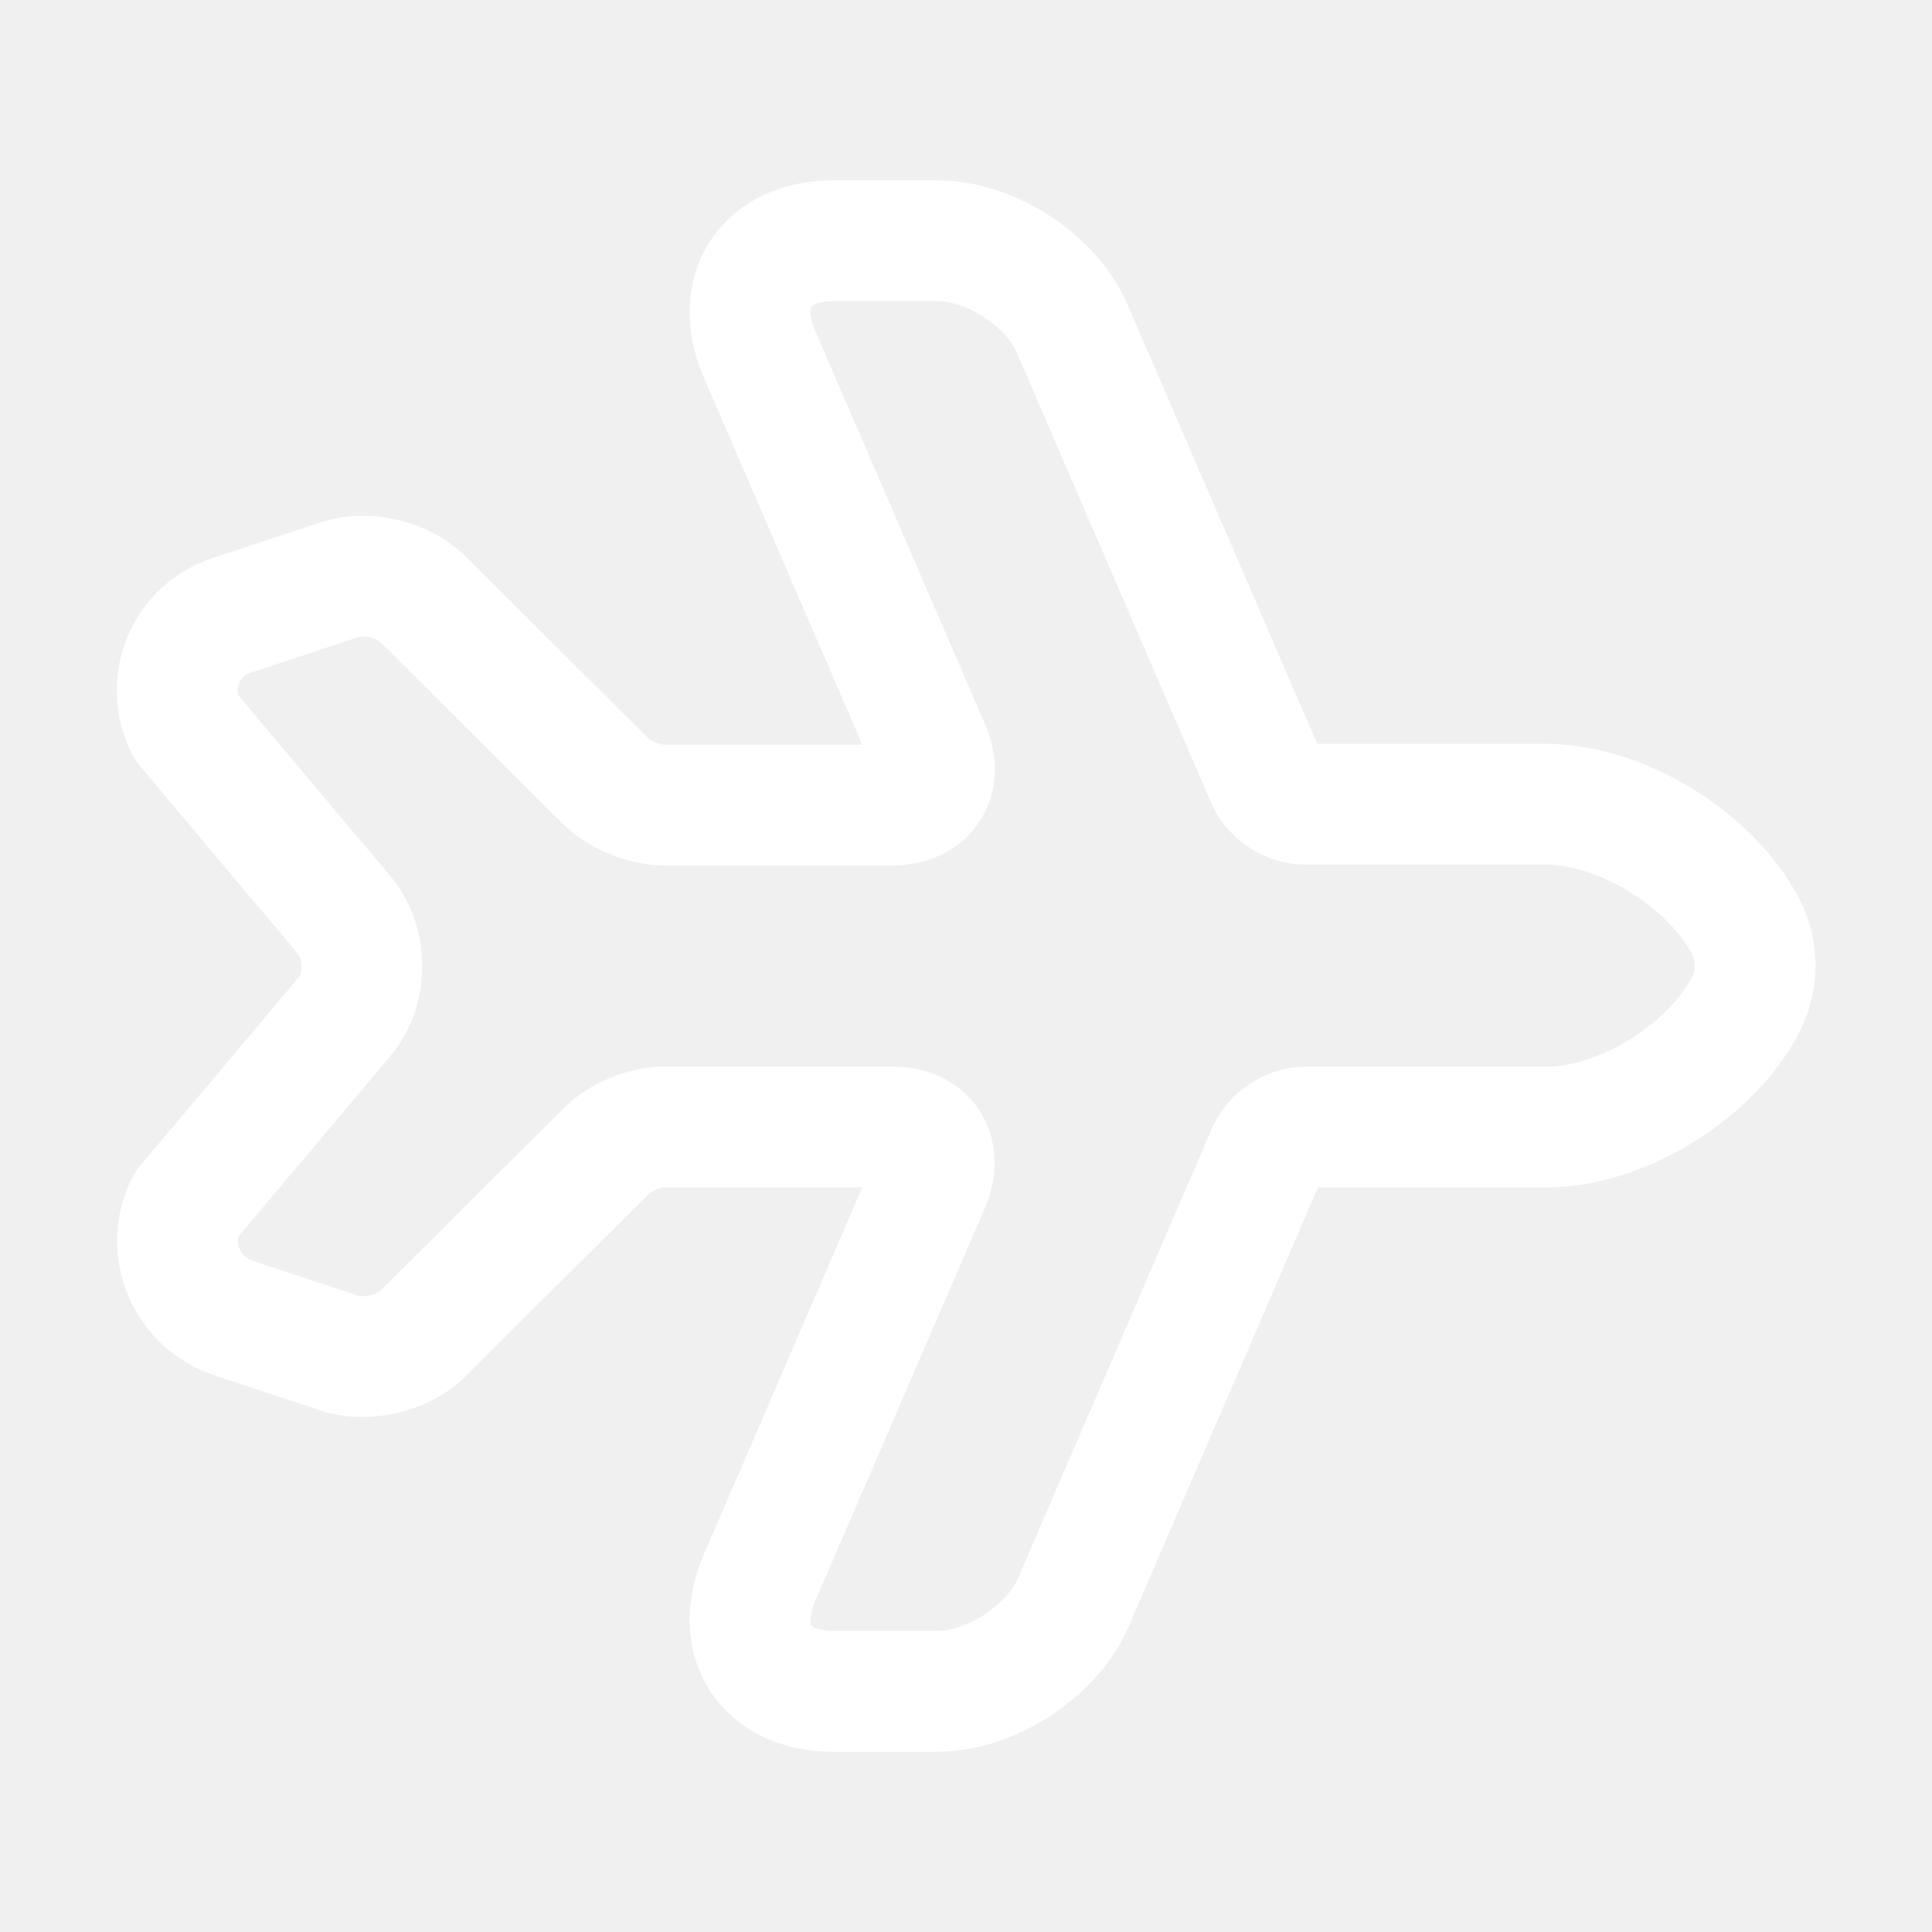
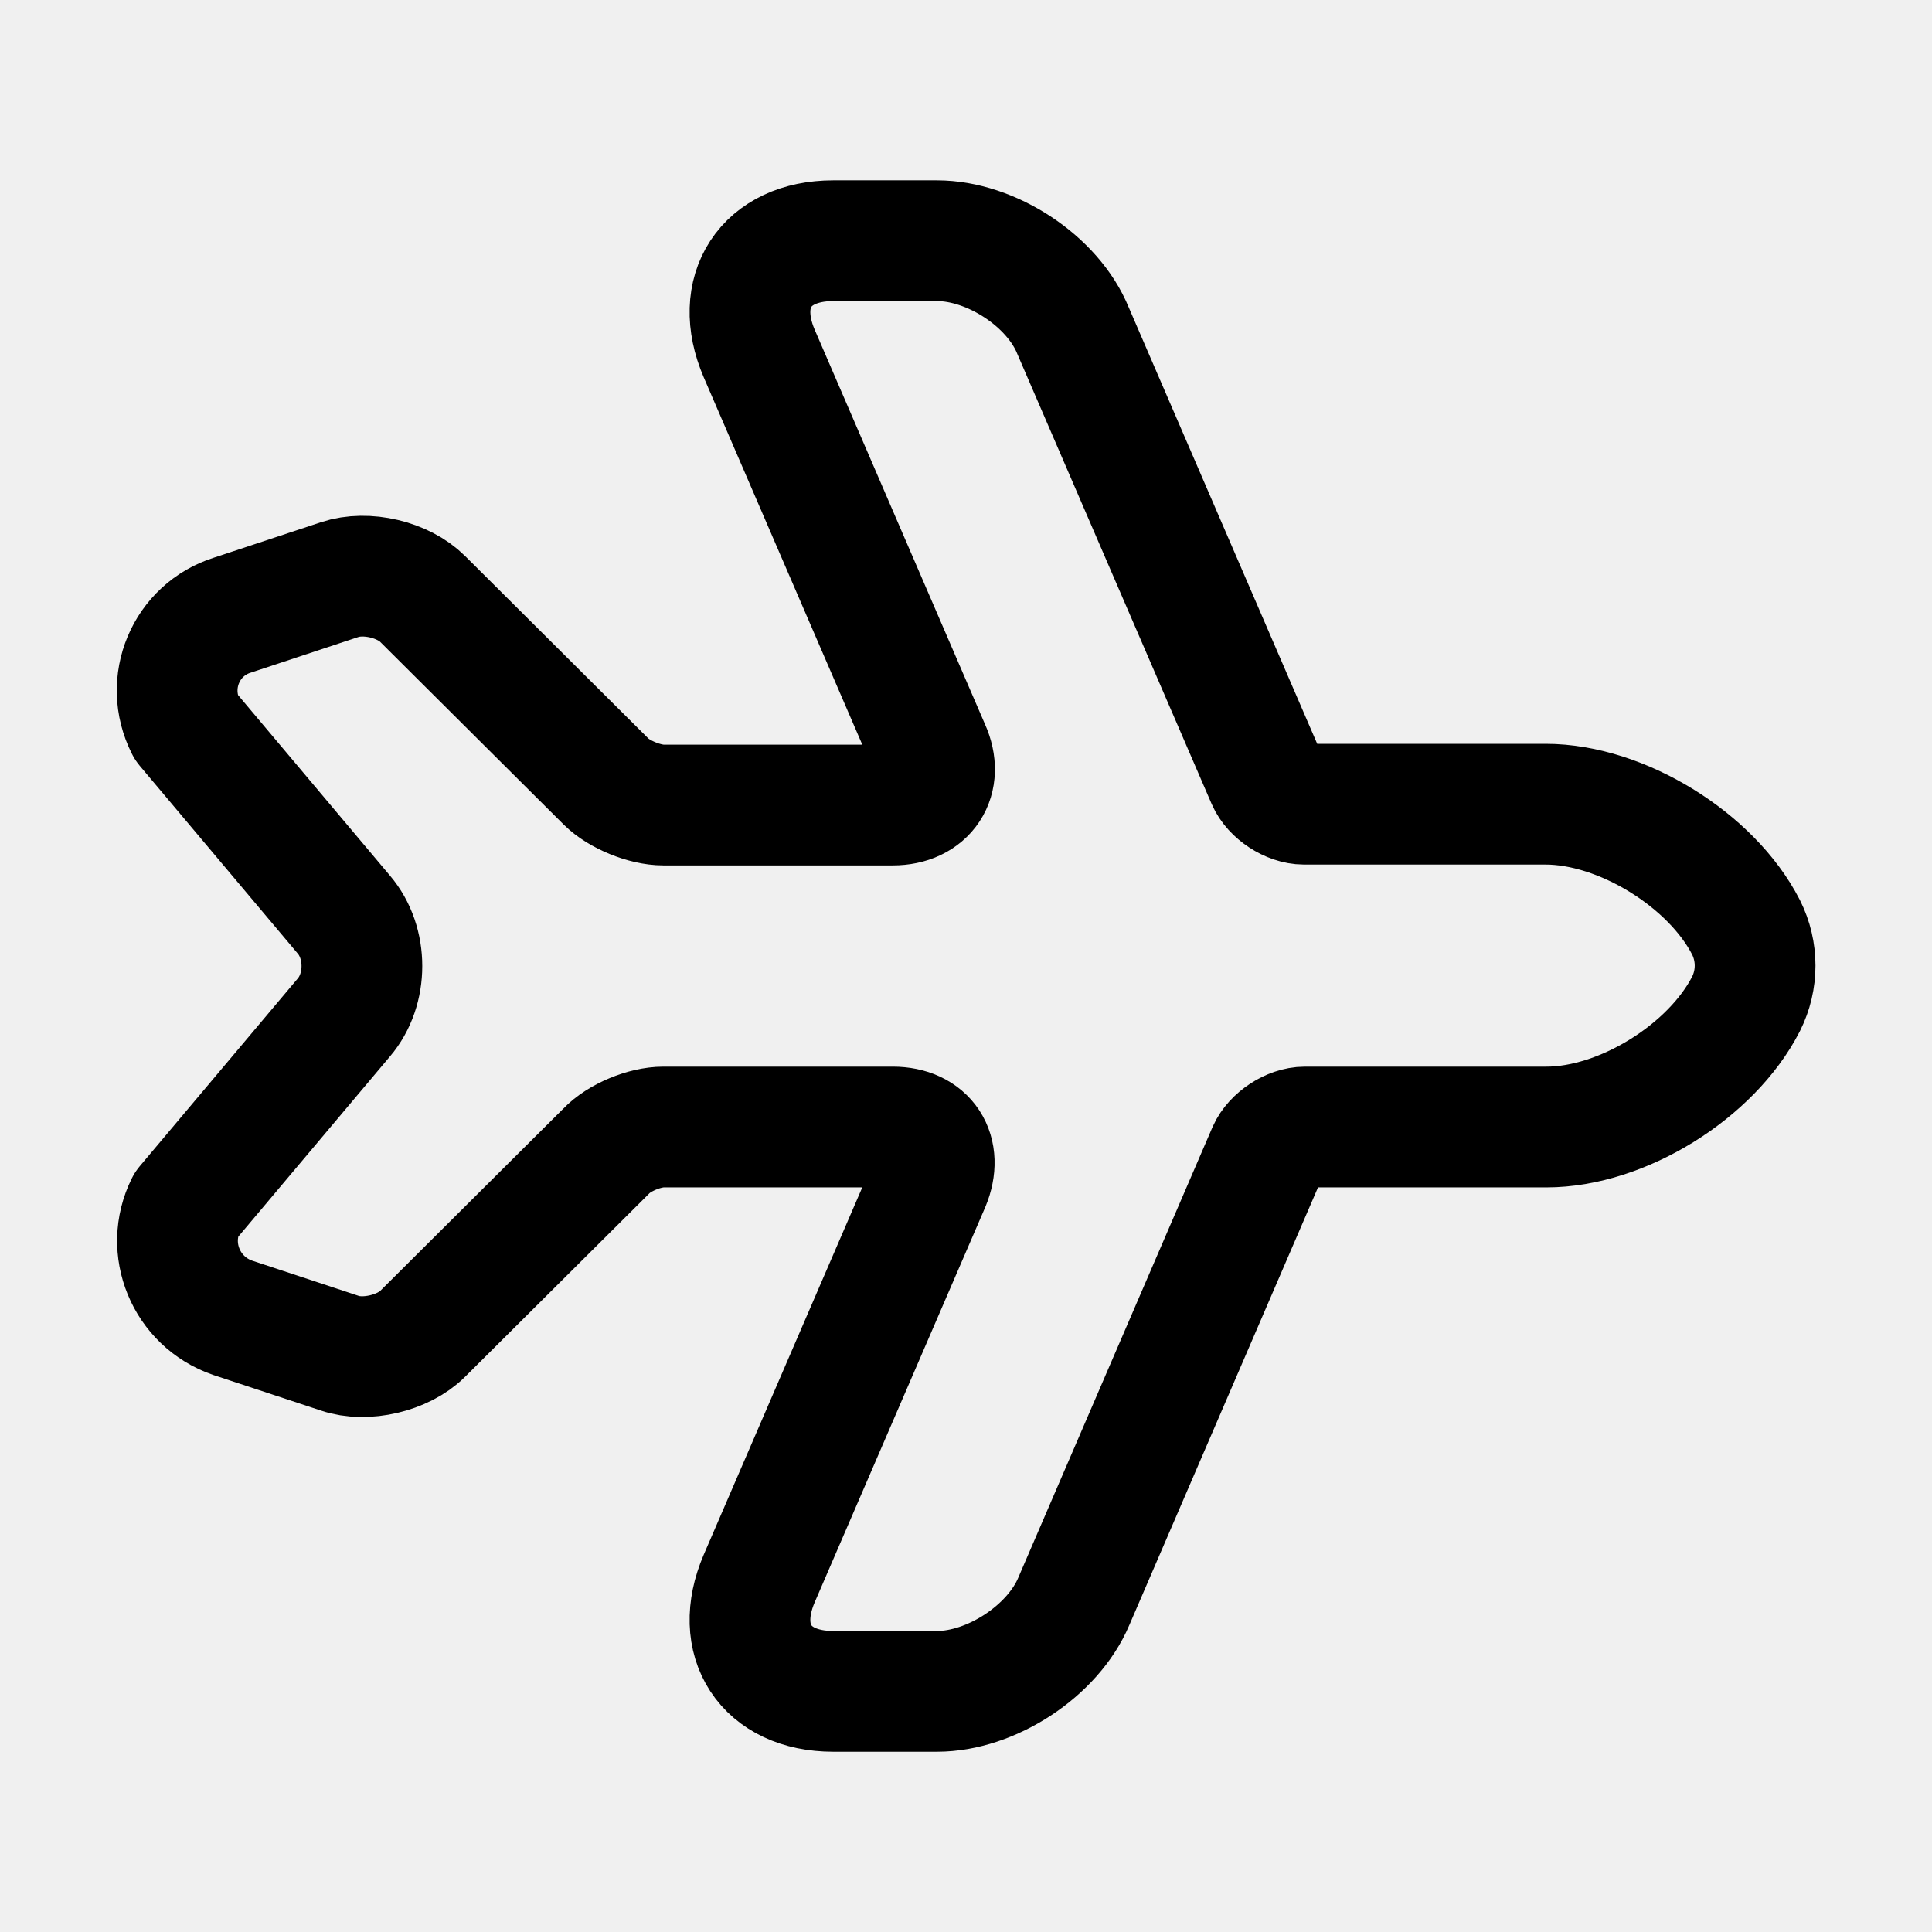
<svg xmlns="http://www.w3.org/2000/svg" width="32" height="32" viewBox="0 0 32 32" fill="none">
-   <path d="M3.08 12.04L5.694 15.147C6.094 15.614 6.094 16.387 5.694 16.854L3.08 19.96C2.72 20.68 3.08 21.56 3.854 21.827L5.627 22.413C6.054 22.56 6.68 22.413 7 22.093L10.04 19.067C10.254 18.84 10.68 18.667 10.987 18.667L14.787 18.667C15.347 18.667 15.614 19.08 15.4 19.6L12.574 26.147C12.134 27.174 12.68 28.014 13.8 28.014L15.52 28.014C16.414 28.014 17.44 27.347 17.787 26.52L21 19.067C21.094 18.854 21.374 18.667 21.614 18.667L25.614 18.667C26.867 18.667 28.347 17.747 28.92 16.627C29.12 16.227 29.12 15.76 28.92 15.36C28.347 14.24 26.854 13.32 25.6 13.32L21.6 13.32C21.36 13.32 21.08 13.133 20.987 12.92L17.774 5.48C17.44 4.653 16.414 3.987 15.52 3.987L13.8 3.987C12.68 3.987 12.134 4.827 12.574 5.853L15.4 12.4C15.627 12.907 15.347 13.334 14.787 13.334L10.987 13.334C10.68 13.334 10.254 13.16 10.04 12.947L7 9.92C6.68 9.6 6.067 9.453 5.627 9.6L3.854 10.187C3.08 10.427 2.707 11.307 3.08 12.04Z" stroke="white" stroke-width="2" stroke-linecap="round" stroke-linejoin="round" />
+   <path d="M3.08 12.04L5.694 15.147C6.094 15.614 6.094 16.387 5.694 16.854L3.08 19.96C2.72 20.68 3.08 21.56 3.854 21.827L5.627 22.413C6.054 22.56 6.68 22.413 7 22.093L10.04 19.067C10.254 18.84 10.68 18.667 10.987 18.667L14.787 18.667C15.347 18.667 15.614 19.08 15.4 19.6L12.574 26.147C12.134 27.174 12.68 28.014 13.8 28.014L15.52 28.014C16.414 28.014 17.44 27.347 17.787 26.52L21 19.067C21.094 18.854 21.374 18.667 21.614 18.667L25.614 18.667C26.867 18.667 28.347 17.747 28.92 16.627C29.12 16.227 29.12 15.76 28.92 15.36C28.347 14.24 26.854 13.32 25.6 13.32L21.6 13.32C21.36 13.32 21.08 13.133 20.987 12.92L17.774 5.48C17.44 4.653 16.414 3.987 15.52 3.987L13.8 3.987C12.68 3.987 12.134 4.827 12.574 5.853L15.4 12.4C15.627 12.907 15.347 13.334 14.787 13.334L10.987 13.334C10.68 13.334 10.254 13.16 10.04 12.947L7 9.92C6.68 9.6 6.067 9.453 5.627 9.6L3.854 10.187C3.08 10.427 2.707 11.307 3.08 12.04Z" stroke="black" stroke-width="2" stroke-linecap="round" stroke-linejoin="round" />
</svg>
